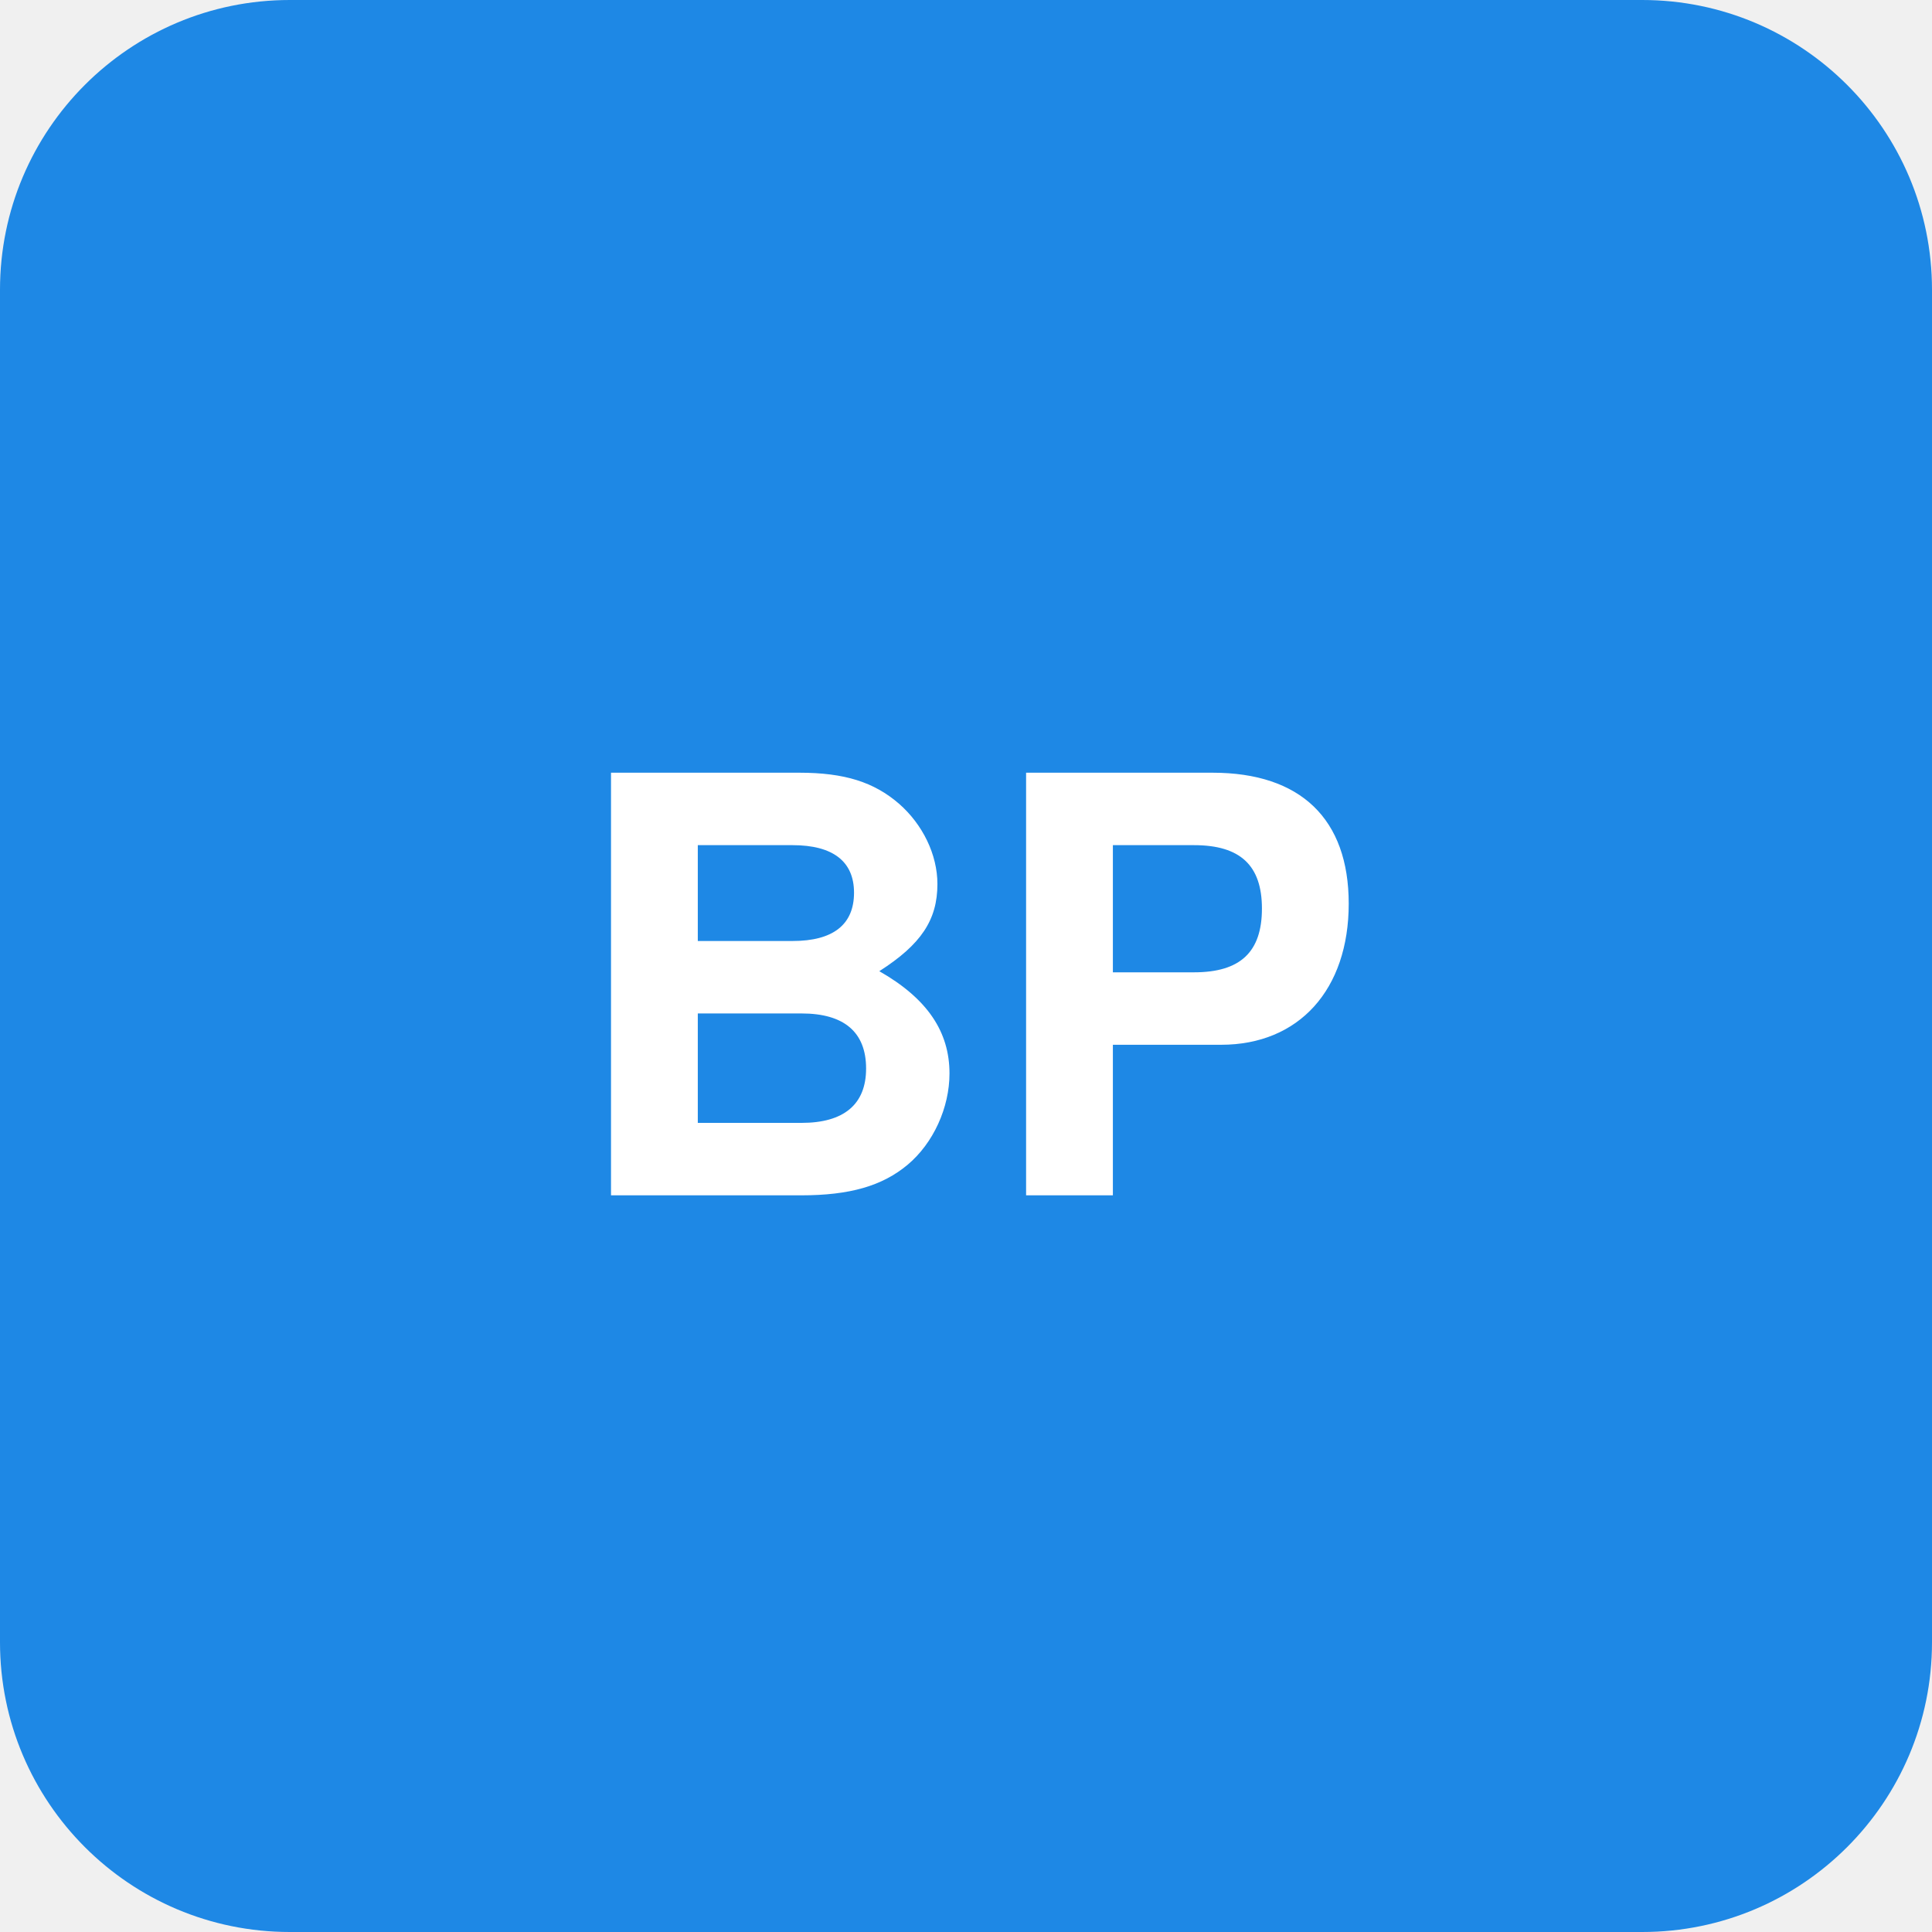
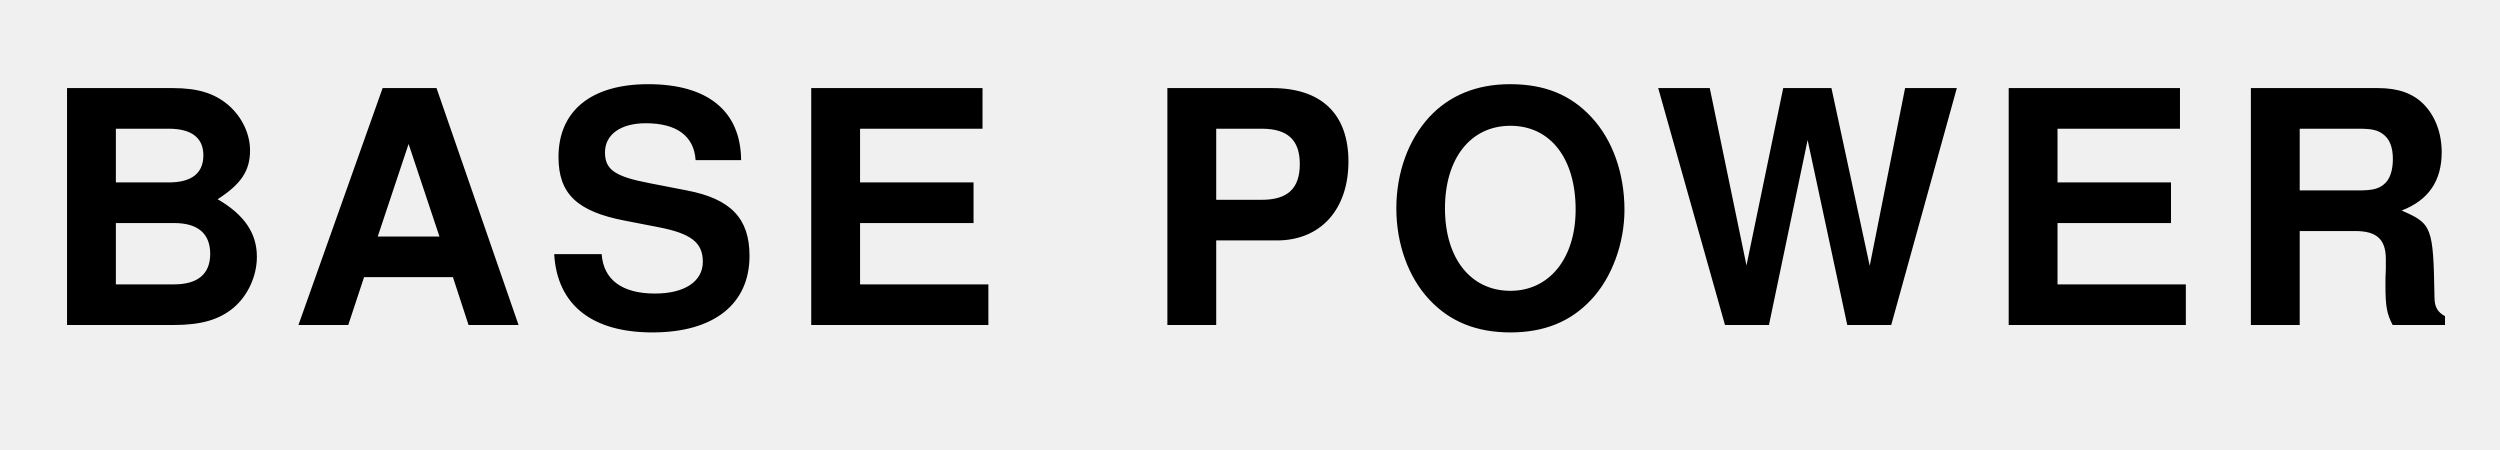
- <svg xmlns="http://www.w3.org/2000/svg" viewBox="0 0 80 80" width="80" height="80">
-   <rect width="80" height="80" rx="12" fill="#1E88E5" />
-   <text x="40" y="44" text-anchor="middle" dominant-baseline="central" font-family="Helvetica, Arial, sans-serif" font-weight="bold" font-size="24" fill="#FFFFFF">BP</text>
+ <svg xmlns="http://www.w3.org/2000/svg" viewBox="0 0 200 36" width="200" height="36">
+   <text x="100" y="26" text-anchor="middle" font-family="'Helvetica Neue', Helvetica, Arial, sans-serif" font-weight="800" font-size="26" font-stretch="condensed" letter-spacing="2" fill="#000000">BASE POWER</text>
</svg>
